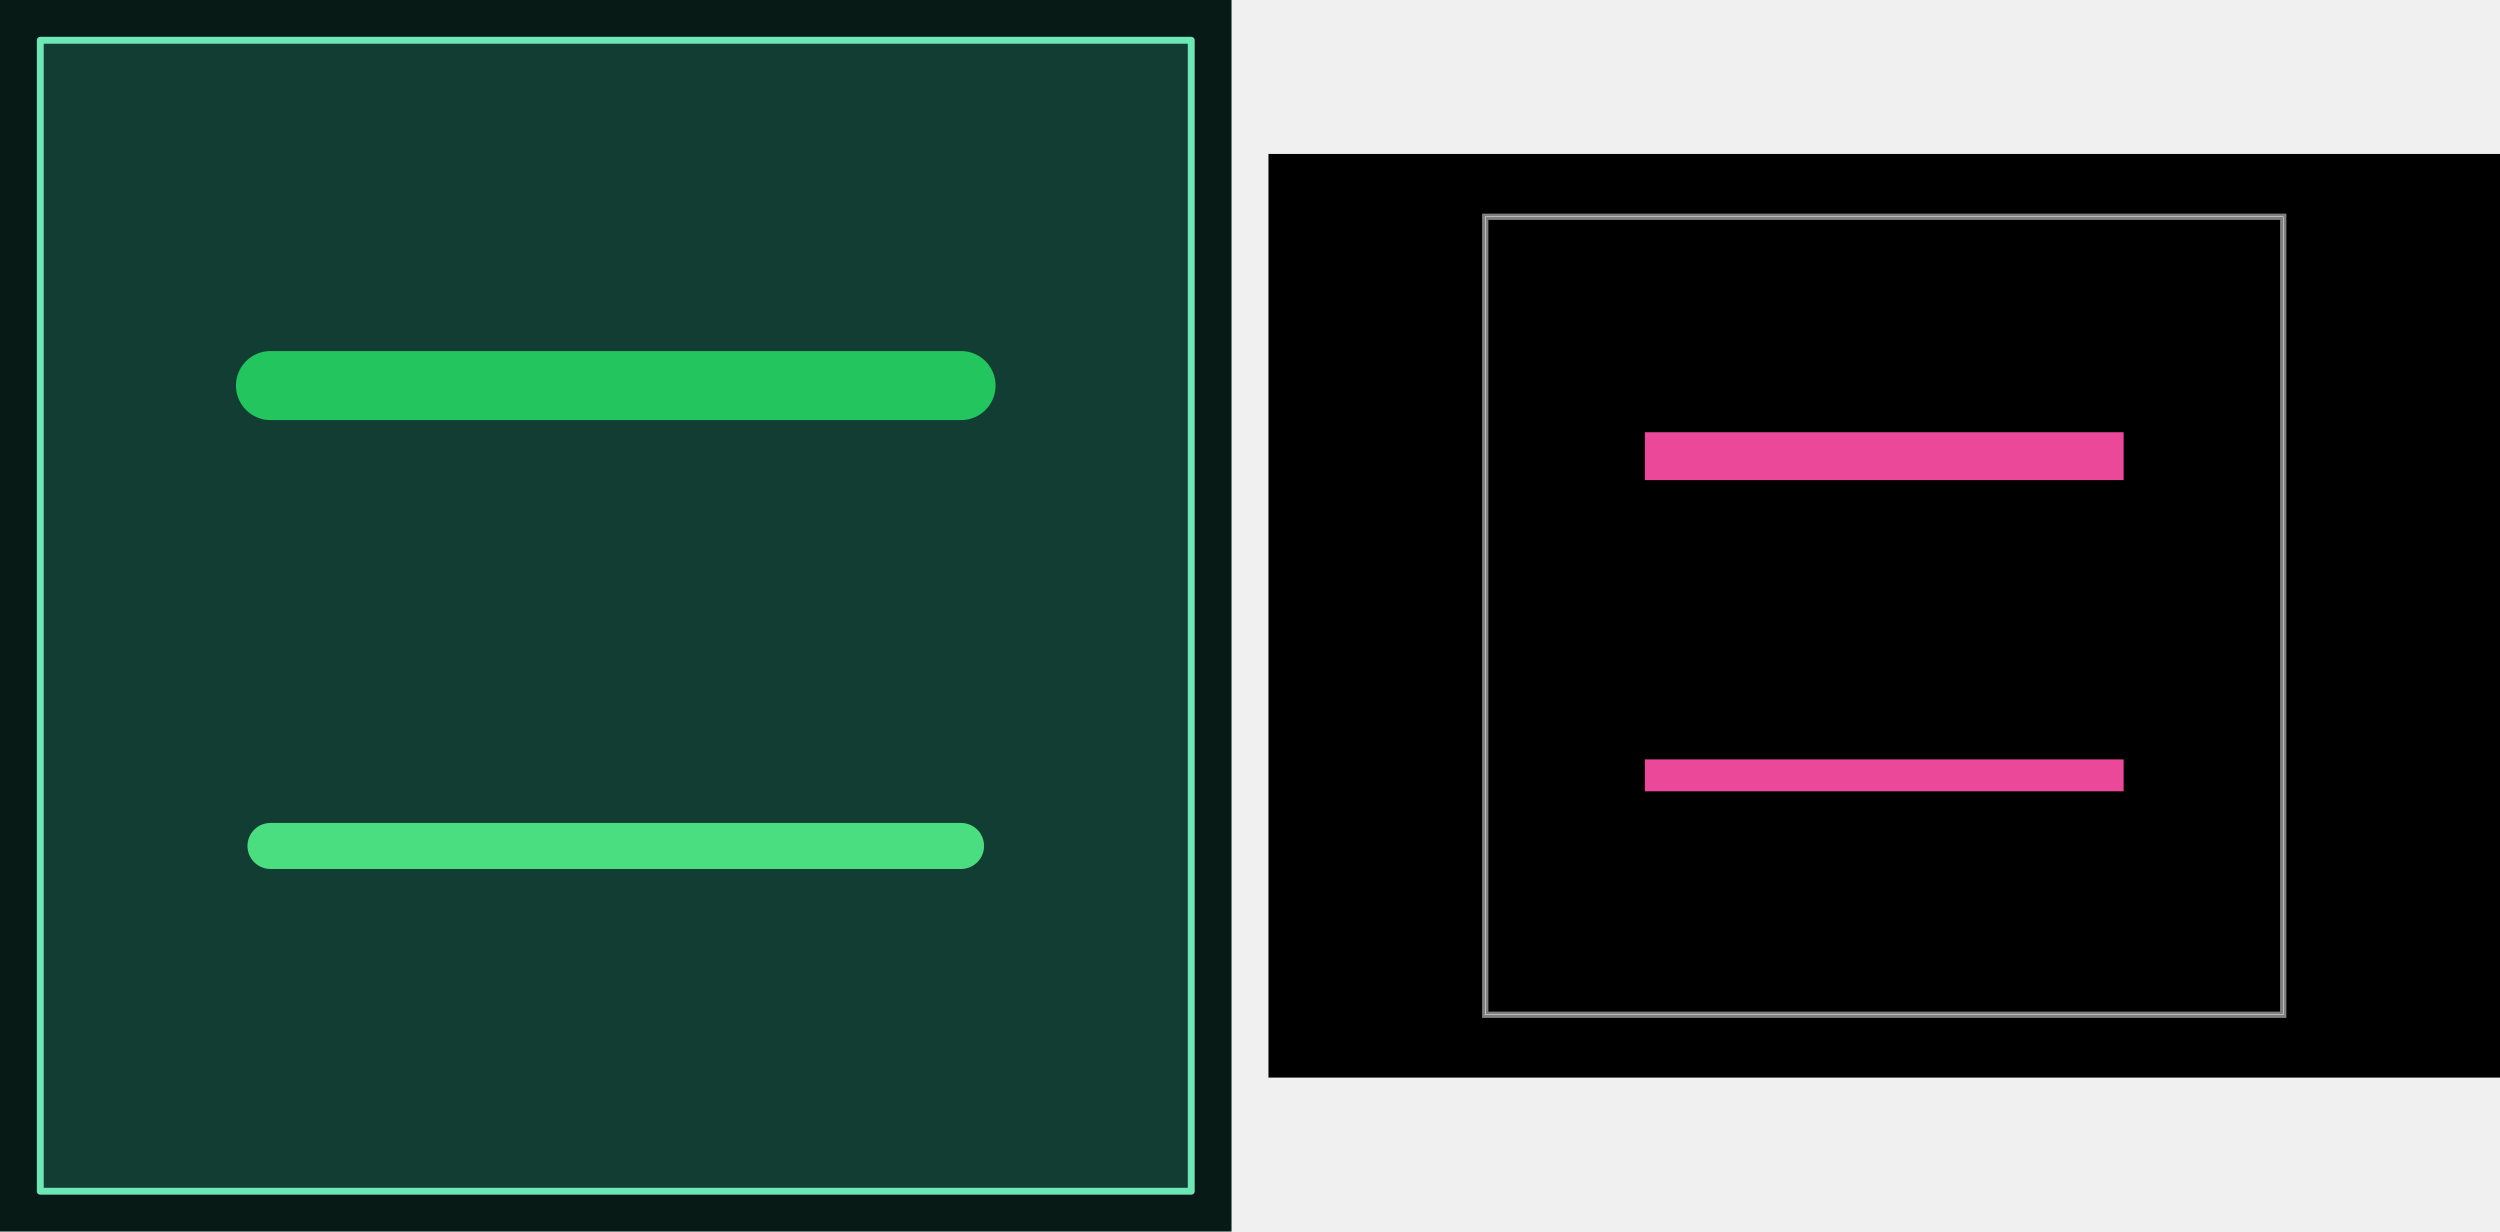
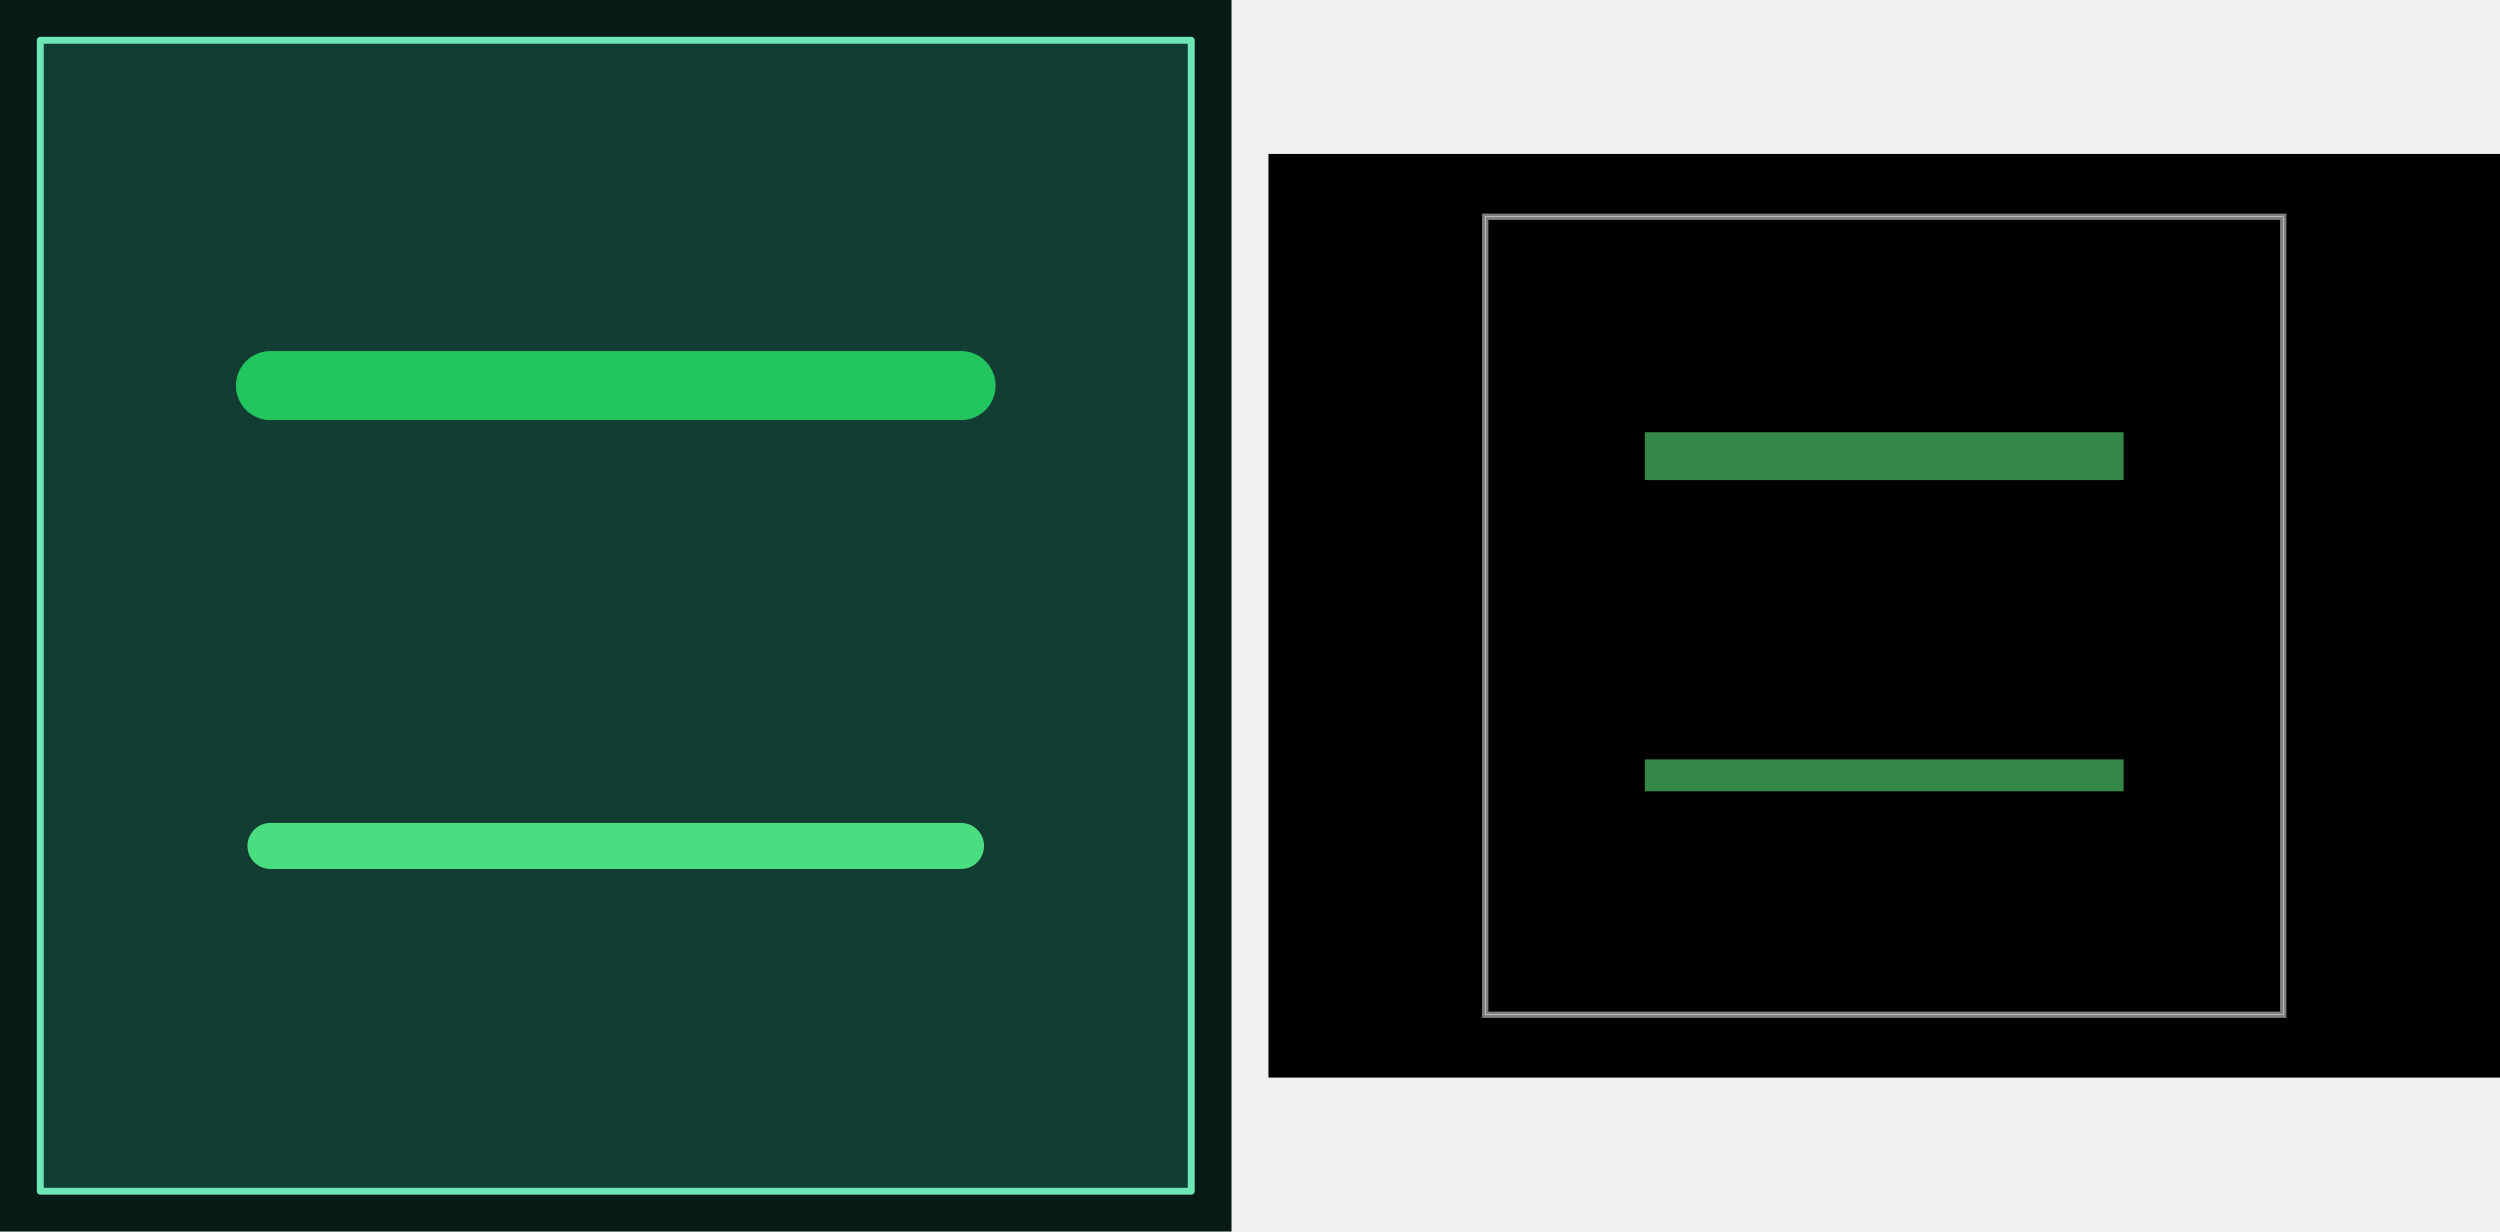
<svg xmlns="http://www.w3.org/2000/svg" width="1624" height="800" viewBox="0 0 1624 800" aria-label="Solder-mask tracks: altiumts source on left, Circuit JSON on right" role="img">
  <g transform="translate(0, 0) scale(1.495327, 1.495327) translate(0, 0)">
    <rect width="535" height="535" fill="#071a16" x="0" y="0" />
    <g stroke-linecap="round" stroke-linejoin="round">
      <polygon data-record="BoardOutline" points="17.5,517.5 517.5,517.5 517.5,17.5 17.5,17.5 17.5,517.5" fill="#123d32" stroke="#6ee7b7" stroke-width="3" />
      <line data-record="Track" data-layer="BOTTOMSOLDER" x1="117.5" y1="167.5" x2="417.5" y2="167.5" stroke="#22c55e" stroke-width="30" />
      <line data-record="Track" data-layer="TOPSOLDER" x1="117.5" y1="367.5" x2="417.5" y2="367.5" stroke="#4ade80" stroke-width="20" />
    </g>
  </g>
  <g transform="translate(824, 100) scale(1, 1) translate(0, 0)">
    <style />
    <rect class="boundary" x="0" y="0" fill="#000" width="800" height="600" data-type="pcb_background" data-pcb-layer="global" />
    <rect class="pcb-boundary" fill="none" stroke="#fff" stroke-width="0.3" x="140.816" y="40.816" width="518.367" height="518.367" data-type="pcb_boundary" data-pcb-layer="global" />
    <path class="pcb-board" d="M 140.816 559.184 L 659.184 559.184 L 659.184 40.816 L 140.816 40.816 L 140.816 559.184 Z" fill="none" stroke="rgba(255, 255, 255, 0.5)" stroke-width="4.082" data-type="pcb_board" data-pcb-layer="board" />
-     <path class="pcb-fabrication-note-path" stroke="#ec4899" fill="none" d="M 244.49 403.673 L 555.51 403.673" stroke-width="20.735" data-pcb-component-id="pcb_component_altium_board_graphics__stack1" data-pcb-fabrication-note-path-id="pcb_fabrication_note_path_altium_1__stack1" data-type="pcb_fabrication_note_path" data-pcb-layer="overlay" />
-     <path class="pcb-fabrication-note-path" stroke="#ec4899" fill="none" d="M 244.49 196.327 L 555.51 196.327" stroke-width="31.102" data-pcb-component-id="pcb_component_altium_board_graphics__stack1" data-pcb-fabrication-note-path-id="pcb_fabrication_note_path_altium_2__stack1" data-type="pcb_fabrication_note_path" data-pcb-layer="overlay" />
+     <path class="pcb-fabrication-note-path" stroke="rgb(52, 135, 73)" fill="none" d="M 244.49 403.673 L 555.51 403.673" stroke-width="20.735" data-pcb-component-id="pcb_component_altium_board_graphics__stack1" data-pcb-fabrication-note-path-id="pcb_fabrication_note_path_altium_1__stack1" data-type="pcb_fabrication_note_path" data-pcb-layer="overlay" />
+     <path class="pcb-fabrication-note-path" stroke="rgb(52, 135, 73)" fill="none" d="M 244.49 196.327 L 555.51 196.327" stroke-width="31.102" data-pcb-component-id="pcb_component_altium_board_graphics__stack1" data-pcb-fabrication-note-path-id="pcb_fabrication_note_path_altium_2__stack1" data-type="pcb_fabrication_note_path" data-pcb-layer="overlay" />
  </g>
</svg>
